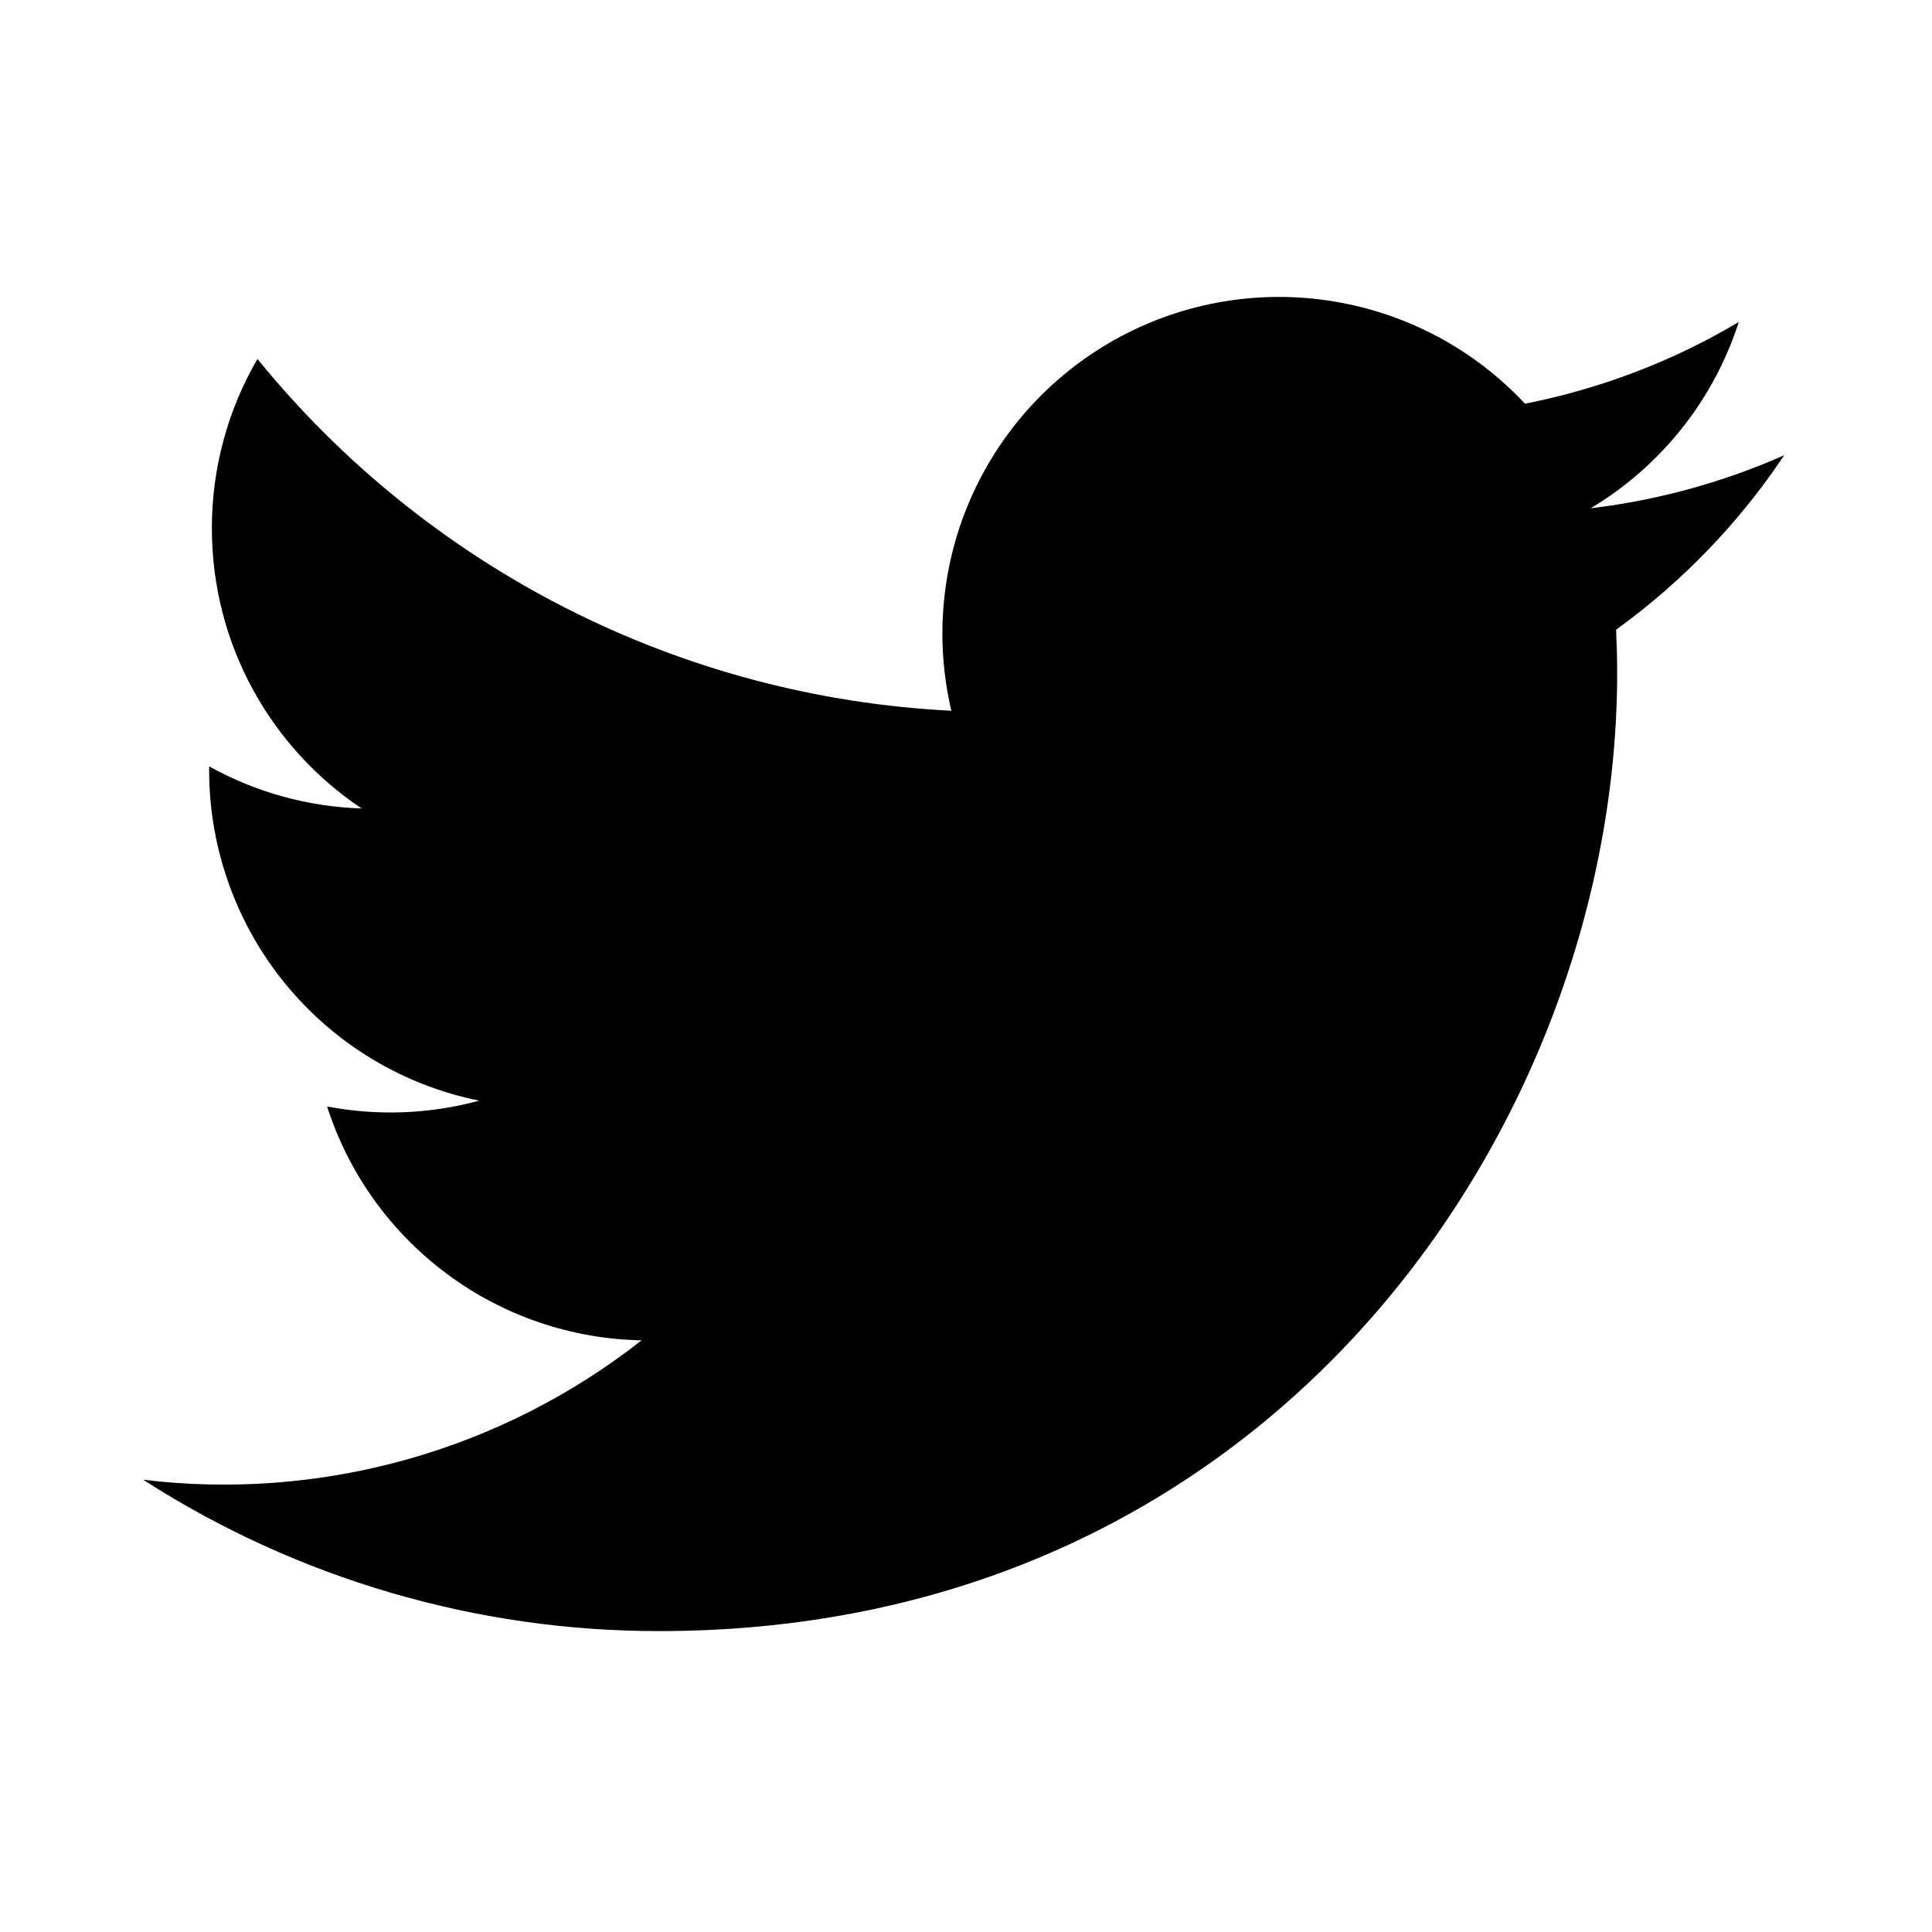
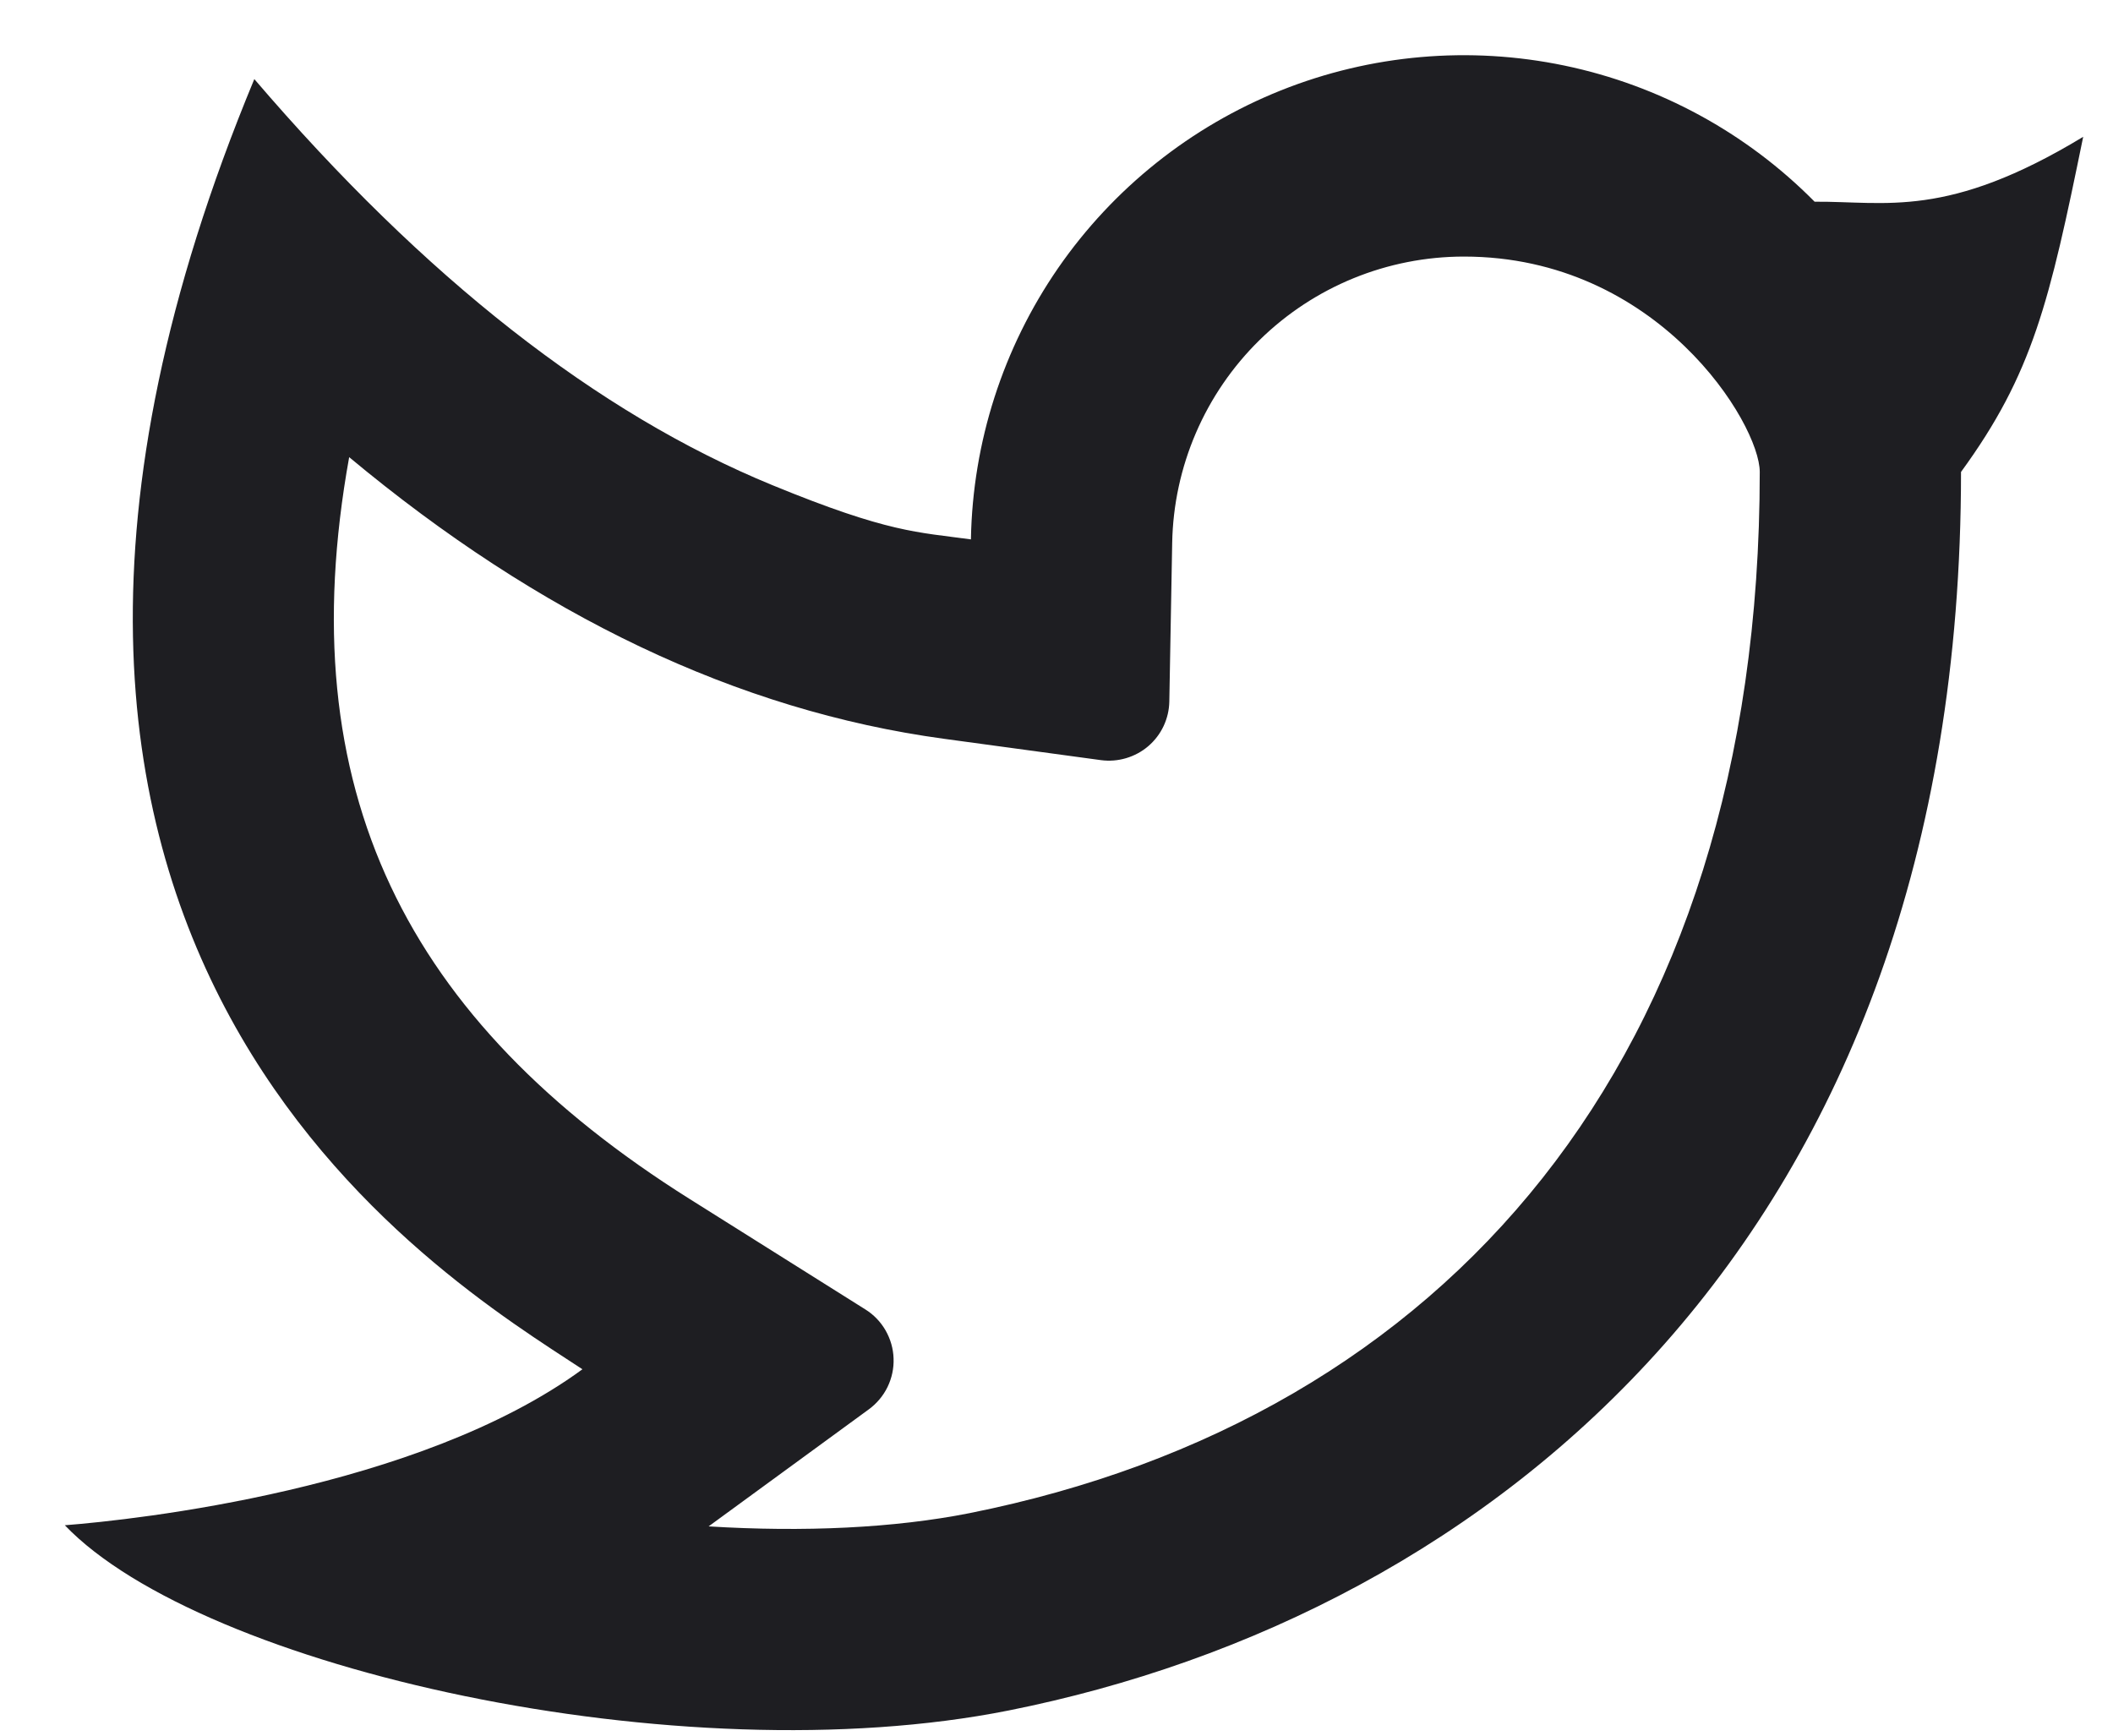
- <svg xmlns="http://www.w3.org/2000/svg" width="30" height="30" viewBox="0 0 24 24" fill="none">
-   <path d="M22.162 5.656C21.399 5.994 20.589 6.215 19.76 6.314C20.634 5.791 21.288 4.969 21.6 4C20.78 4.488 19.881 4.83 18.944 5.015C18.315 4.342 17.481 3.895 16.571 3.745C15.662 3.594 14.728 3.748 13.916 4.183C13.103 4.618 12.457 5.31 12.077 6.15C11.698 6.99 11.607 7.932 11.818 8.829C10.155 8.746 8.529 8.314 7.044 7.561C5.559 6.808 4.248 5.751 3.198 4.459C2.827 5.097 2.631 5.823 2.632 6.562C2.632 8.012 3.37 9.293 4.492 10.043C3.828 10.022 3.179 9.843 2.598 9.52V9.572C2.599 10.538 2.933 11.474 3.544 12.221C4.156 12.969 5.007 13.482 5.953 13.673C5.337 13.84 4.691 13.865 4.063 13.745C4.33 14.576 4.85 15.303 5.551 15.824C6.251 16.345 7.097 16.634 7.97 16.65C7.103 17.331 6.109 17.835 5.047 18.132C3.985 18.429 2.874 18.514 1.779 18.382C3.691 19.611 5.916 20.264 8.189 20.262C15.882 20.262 20.089 13.889 20.089 8.362C20.089 8.182 20.084 8 20.076 7.822C20.895 7.23 21.602 6.497 22.163 5.657L22.162 5.656Z" fill="black" />
+ <svg xmlns="http://www.w3.org/2000/svg" width="28" height="23" viewBox="0 0 28 23" fill="none">
+   <path d="M19.399 3.4C18.386 3.4 17.413 3.797 16.69 4.507C15.967 5.217 15.551 6.183 15.533 7.196L15.495 9.296C15.493 9.409 15.467 9.52 15.419 9.622C15.371 9.724 15.302 9.814 15.216 9.888C15.131 9.961 15.03 10.015 14.922 10.047C14.814 10.079 14.7 10.088 14.589 10.073L12.507 9.79C9.769 9.417 7.145 8.156 4.627 6.058C3.83 10.472 5.387 13.529 9.138 15.888L11.467 17.352C11.578 17.421 11.67 17.517 11.735 17.63C11.8 17.744 11.837 17.871 11.841 18.002C11.846 18.132 11.818 18.262 11.761 18.38C11.704 18.497 11.618 18.599 11.513 18.676L9.39 20.227C10.653 20.305 11.851 20.249 12.846 20.052C19.137 18.796 23.319 14.062 23.319 6.254C23.319 5.617 21.97 3.4 19.399 3.4ZM12.866 7.146C12.889 5.861 13.291 4.611 14.021 3.553C14.752 2.496 15.778 1.677 16.971 1.199C18.165 0.721 19.473 0.607 20.731 0.869C21.989 1.131 23.143 1.759 24.046 2.673C24.994 2.666 25.801 2.906 27.605 1.813C27.158 4 26.938 4.949 25.986 6.254C25.986 16.444 19.723 21.398 13.369 22.666C9.011 23.536 2.675 22.108 0.859 20.212C1.785 20.14 5.545 19.736 7.718 18.145C5.879 16.933 -1.439 12.627 3.37 1.048C5.627 3.684 7.917 5.478 10.237 6.43C11.781 7.064 12.159 7.05 12.867 7.148L12.866 7.146Z" fill="#1E1E22" />
</svg>
